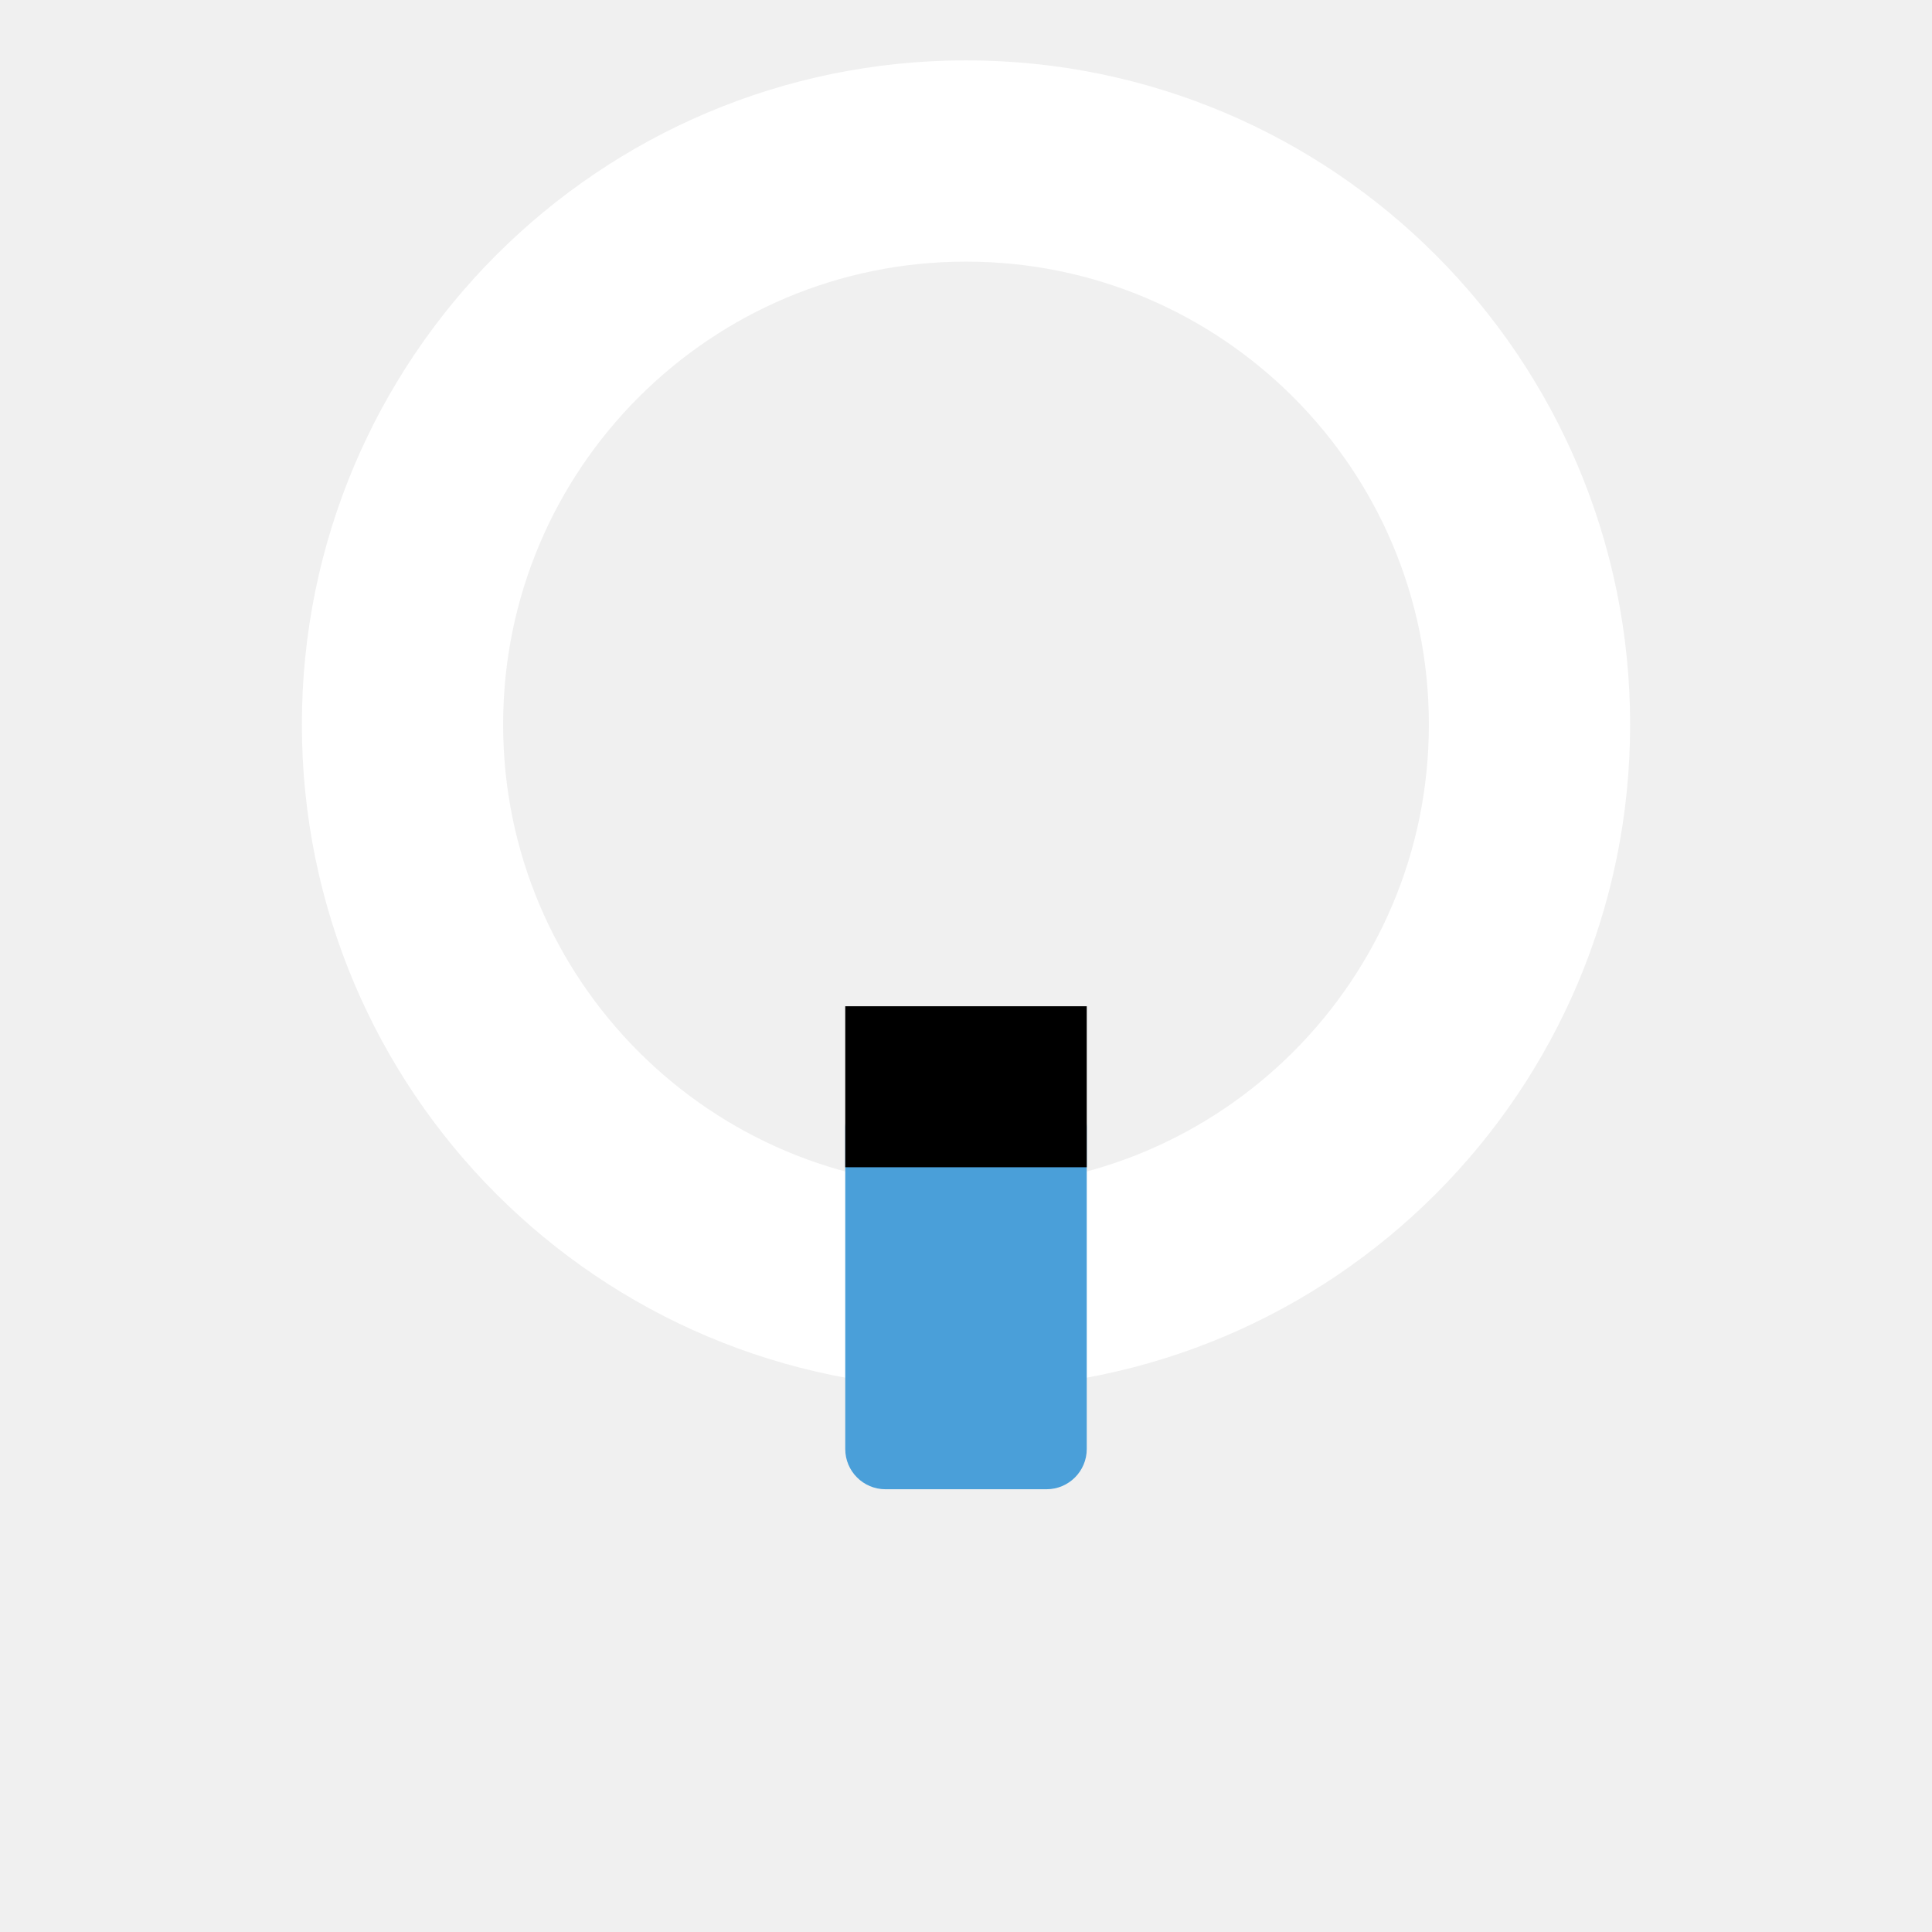
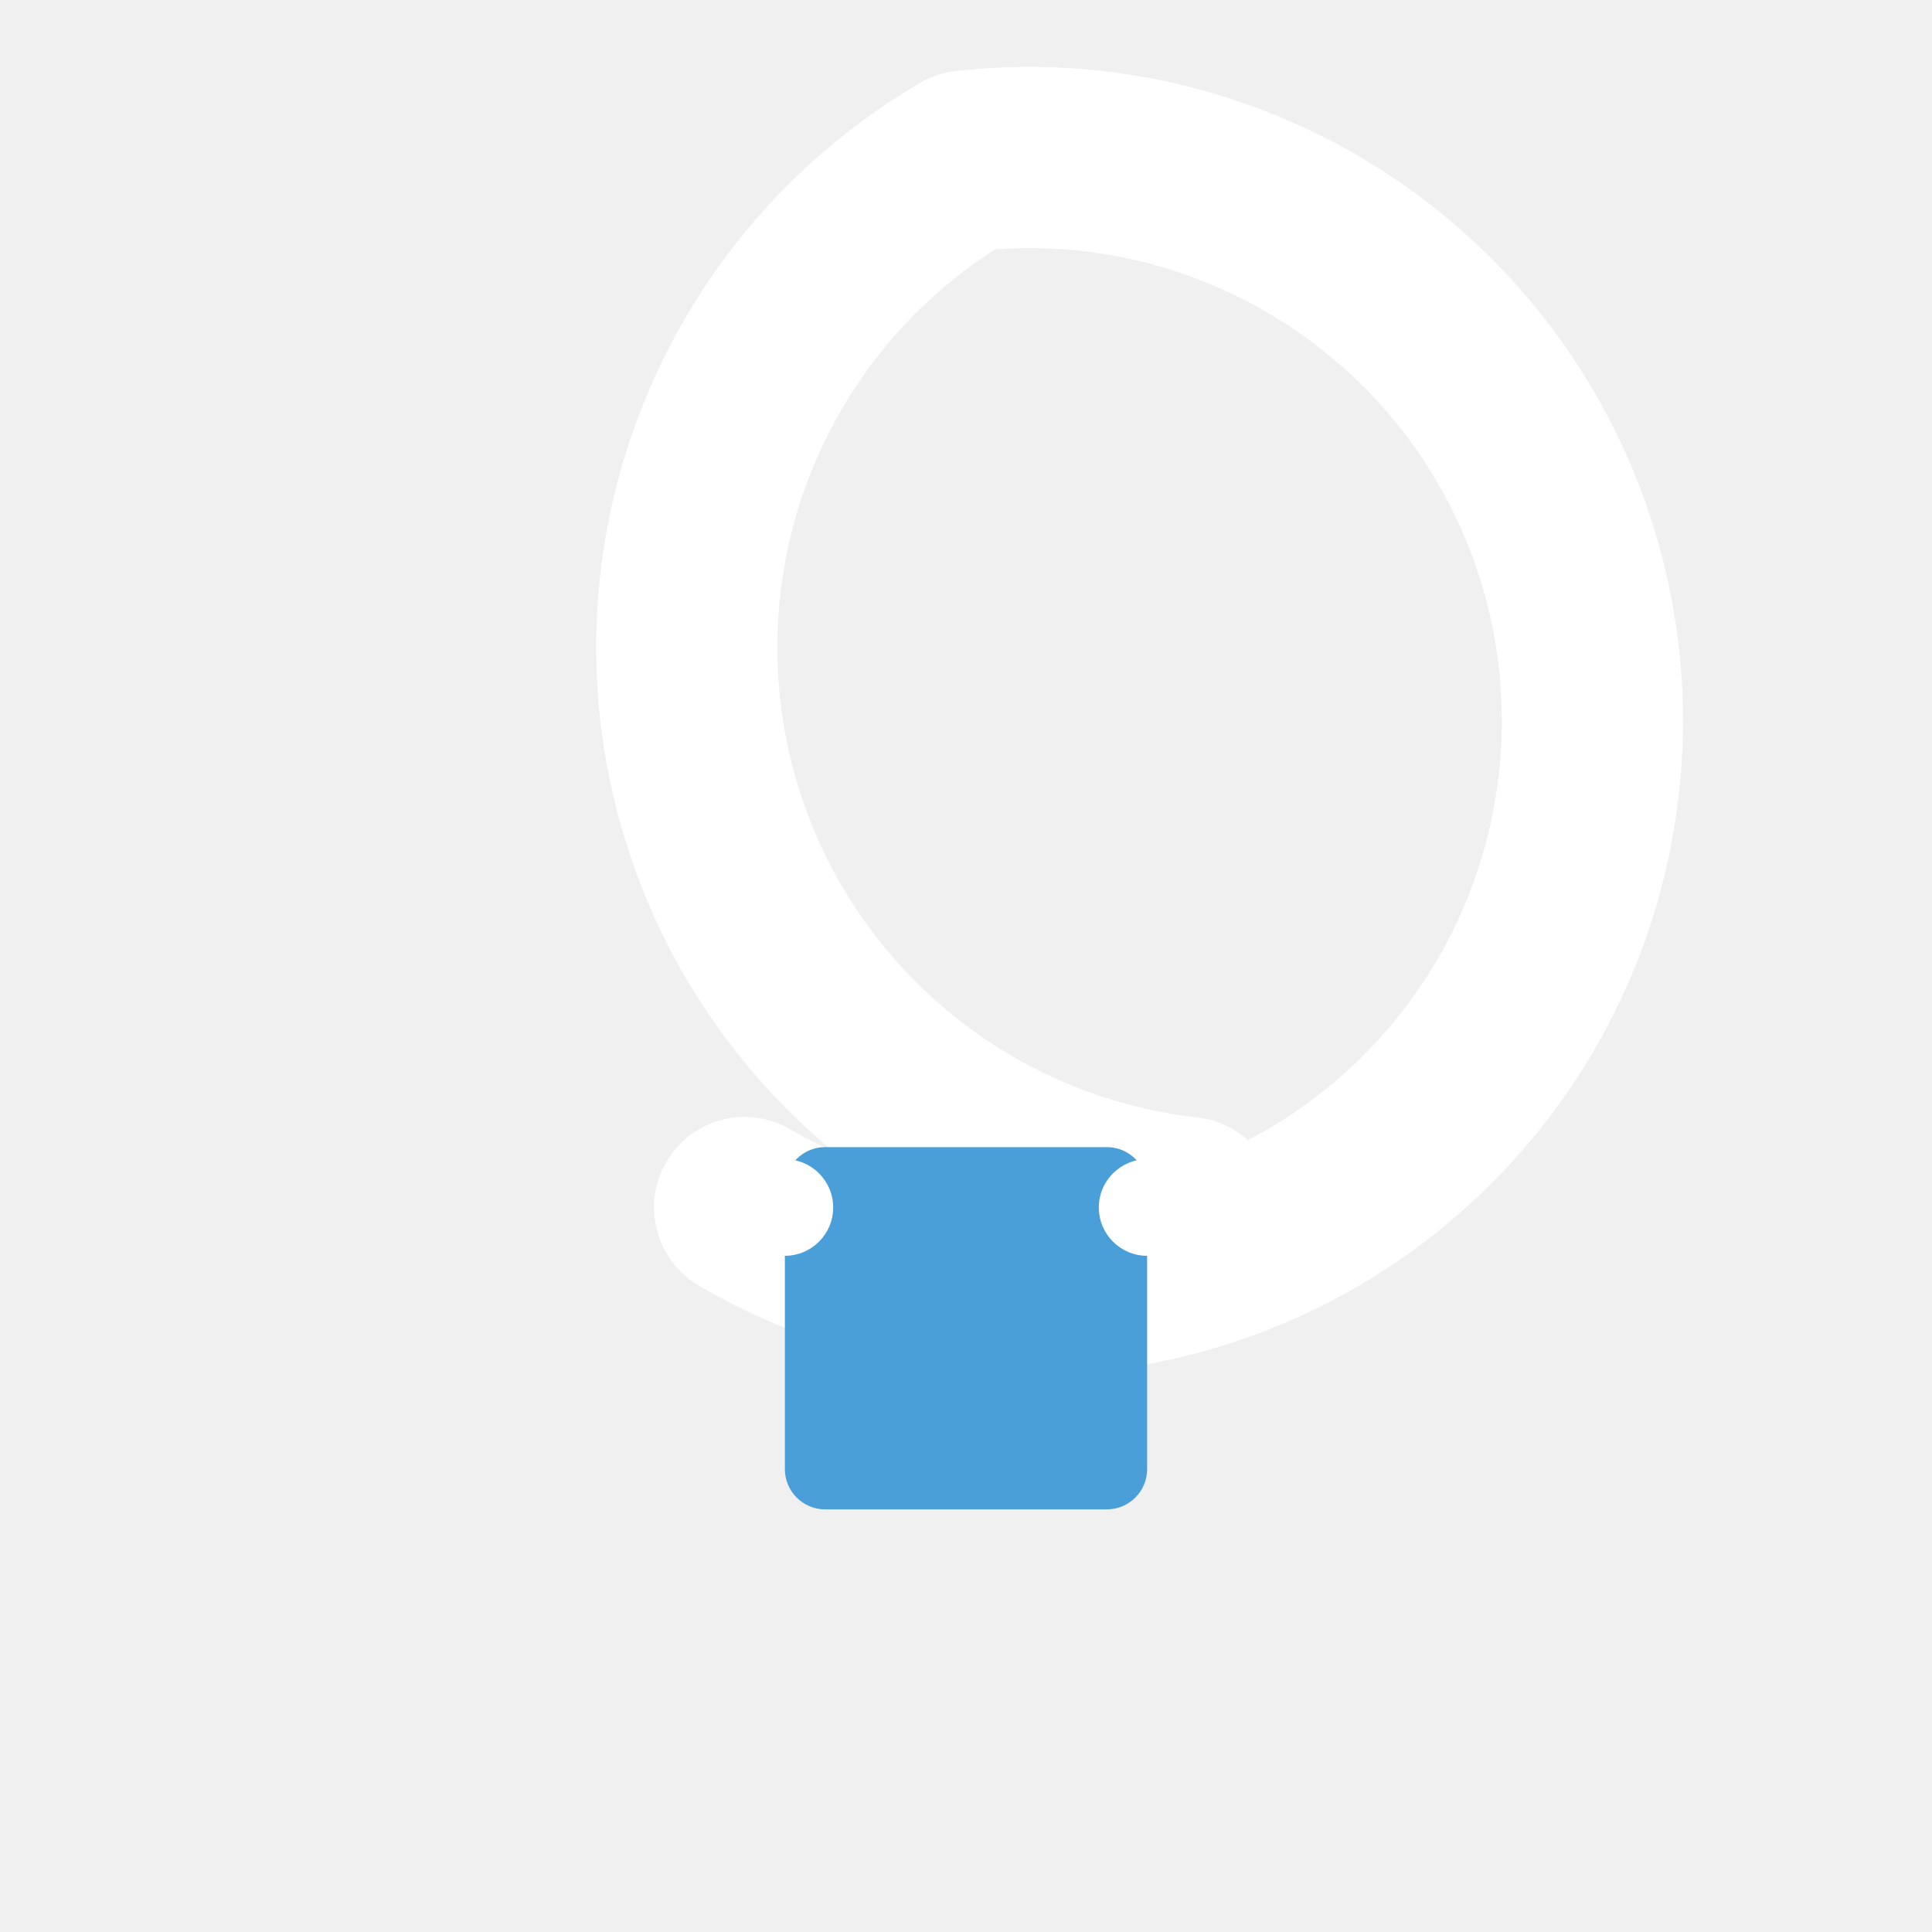
<svg xmlns="http://www.w3.org/2000/svg" viewBox="0 0 48 48" width="48" height="48">
-   <circle cx="24" cy="18" r="14" fill="none" stroke="#FFFFFF" stroke-width="5" />
-   <rect x="21" y="27" width="6" height="10" rx="1" fill="#4A9FD9" />
-   <rect x="21" y="25" width="6" height="4" fill="currentColor" />
+   <path d="M 24 4 A 14 14 0 1 1 18.5 30" fill="none" stroke="#FFFFFF" stroke-width="4.5" stroke-linecap="round" />
+   <path d="M 24 4 A 14 14 0 0 0 29.5 30" fill="none" stroke="#FFFFFF" stroke-width="4.5" stroke-linecap="round" />
+   <rect x="19.5" y="28.5" width="9" height="9" rx="1" fill="#4A9FD9" />
+   <circle cx="19.5" cy="30" r="1.2" fill="#FFFFFF" />
+   <circle cx="28.5" cy="30" r="1.2" fill="#FFFFFF" />
</svg>
